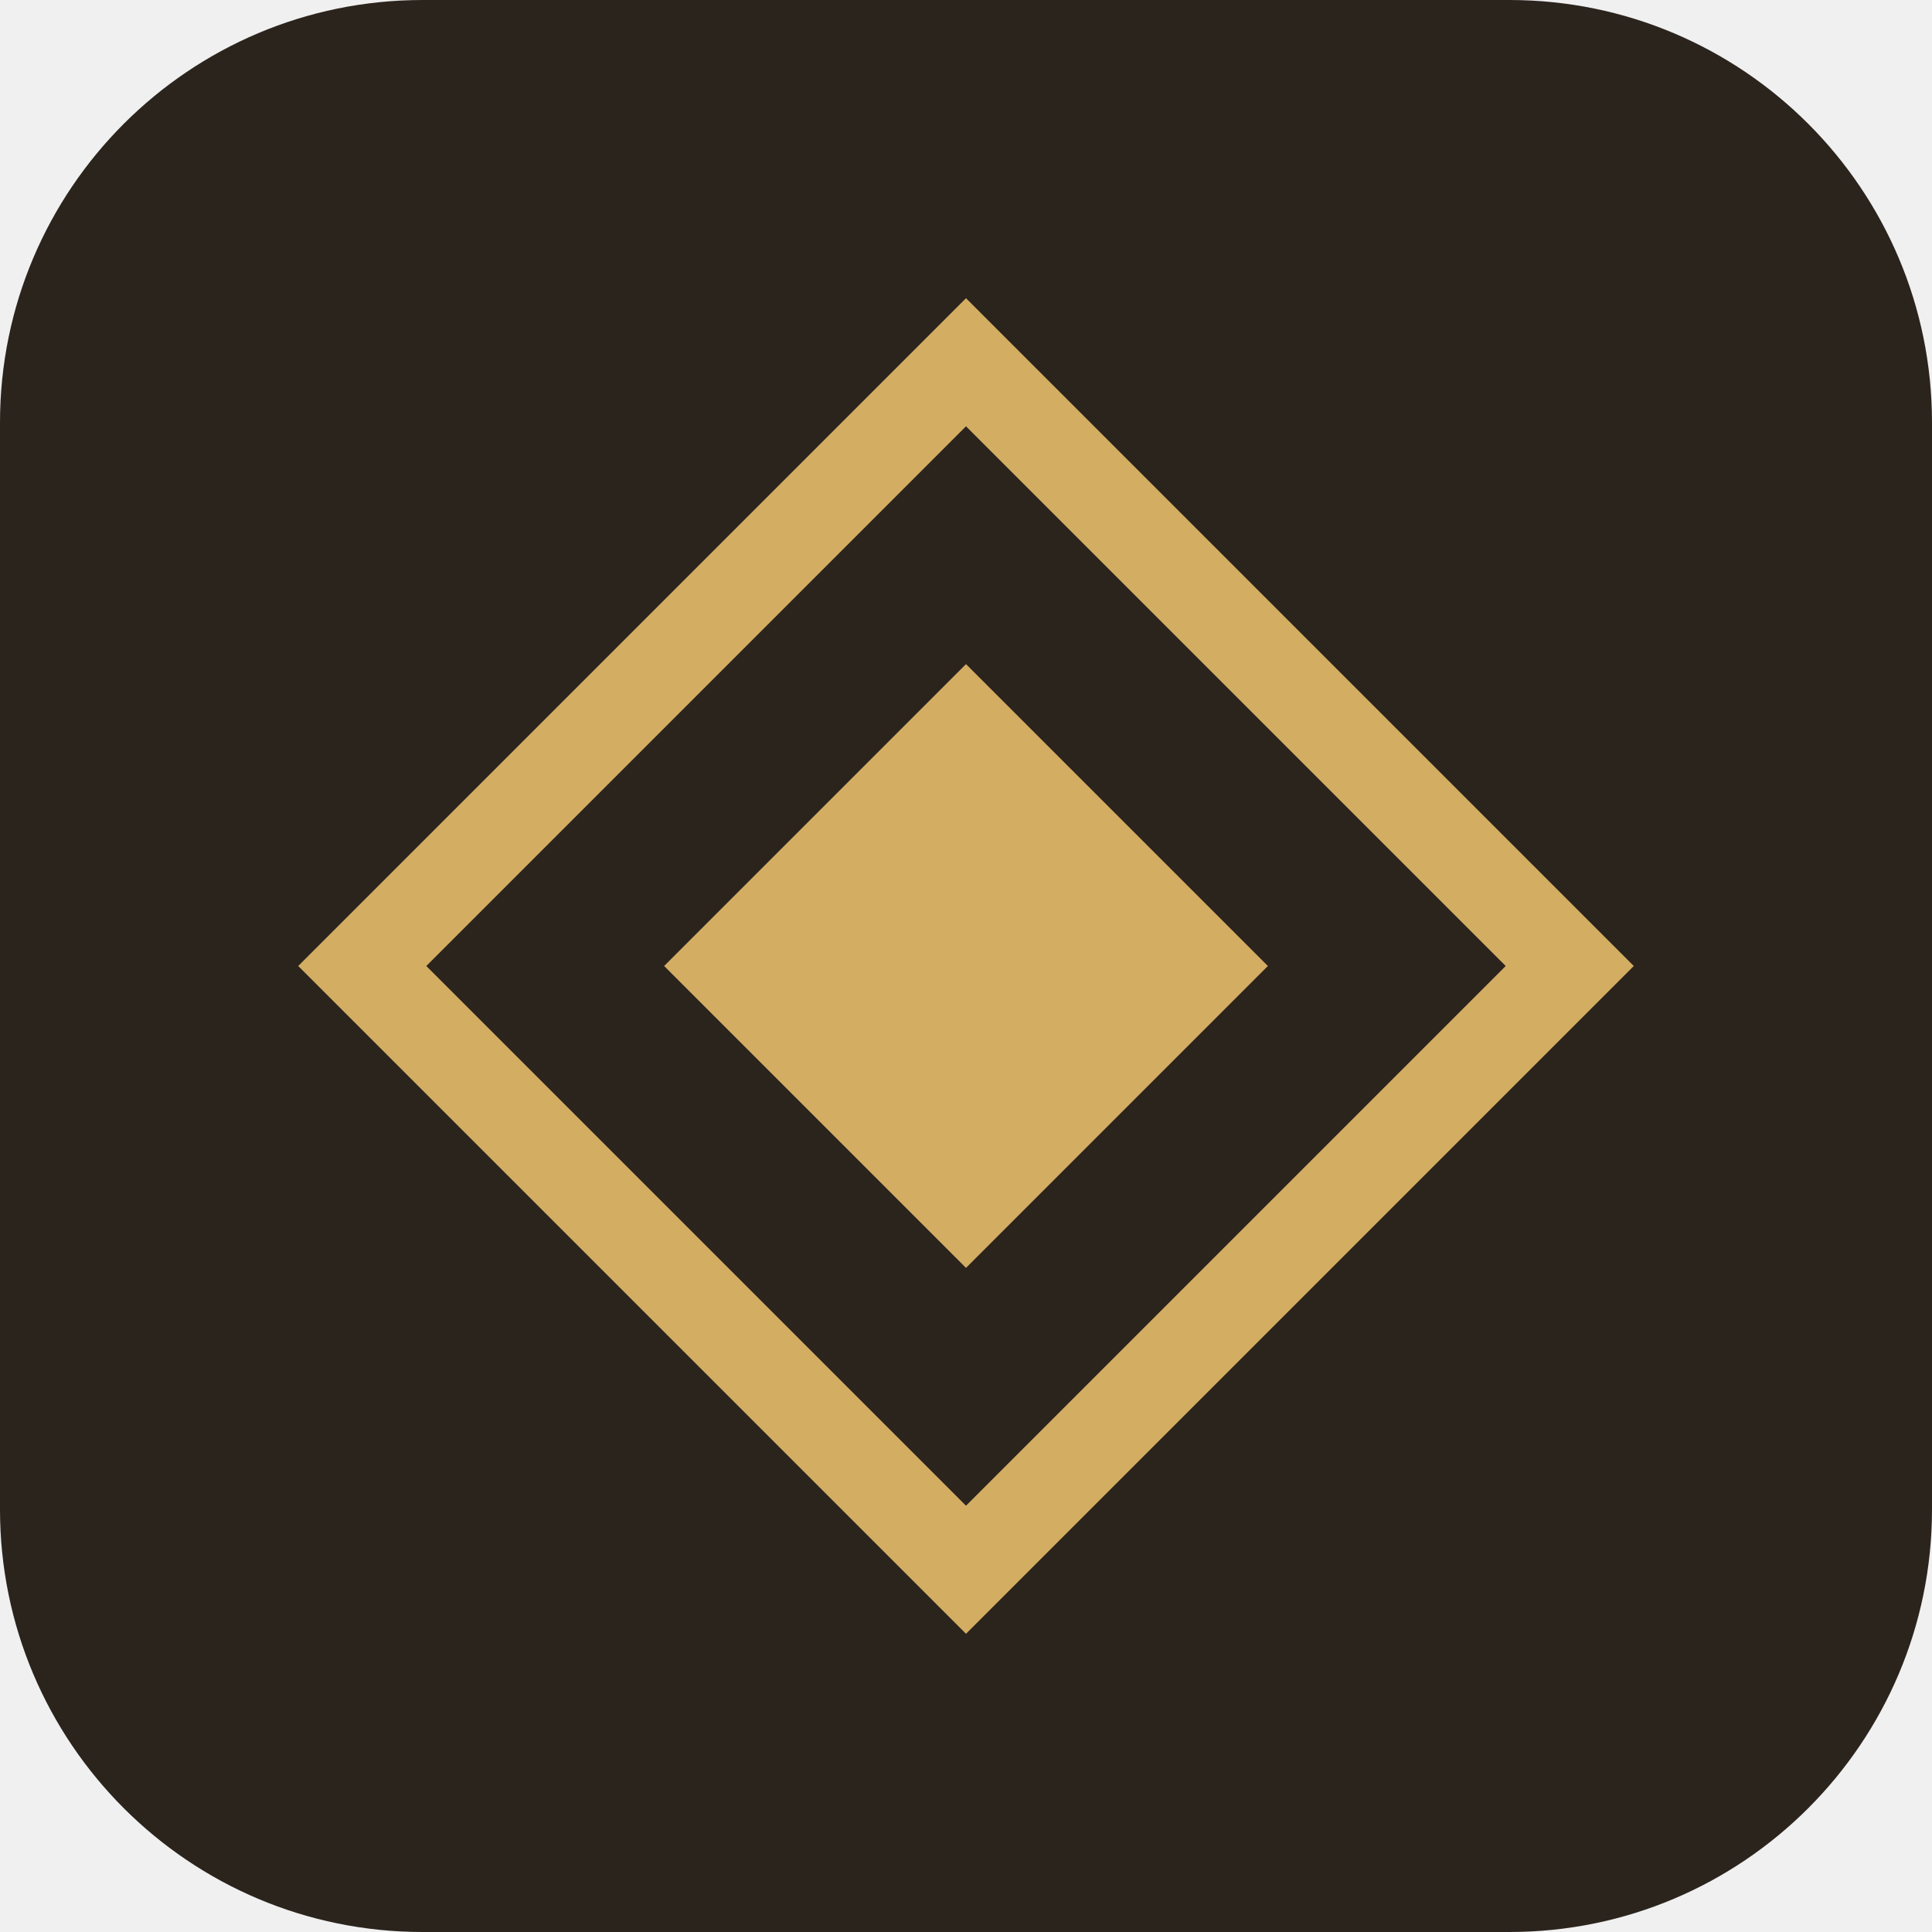
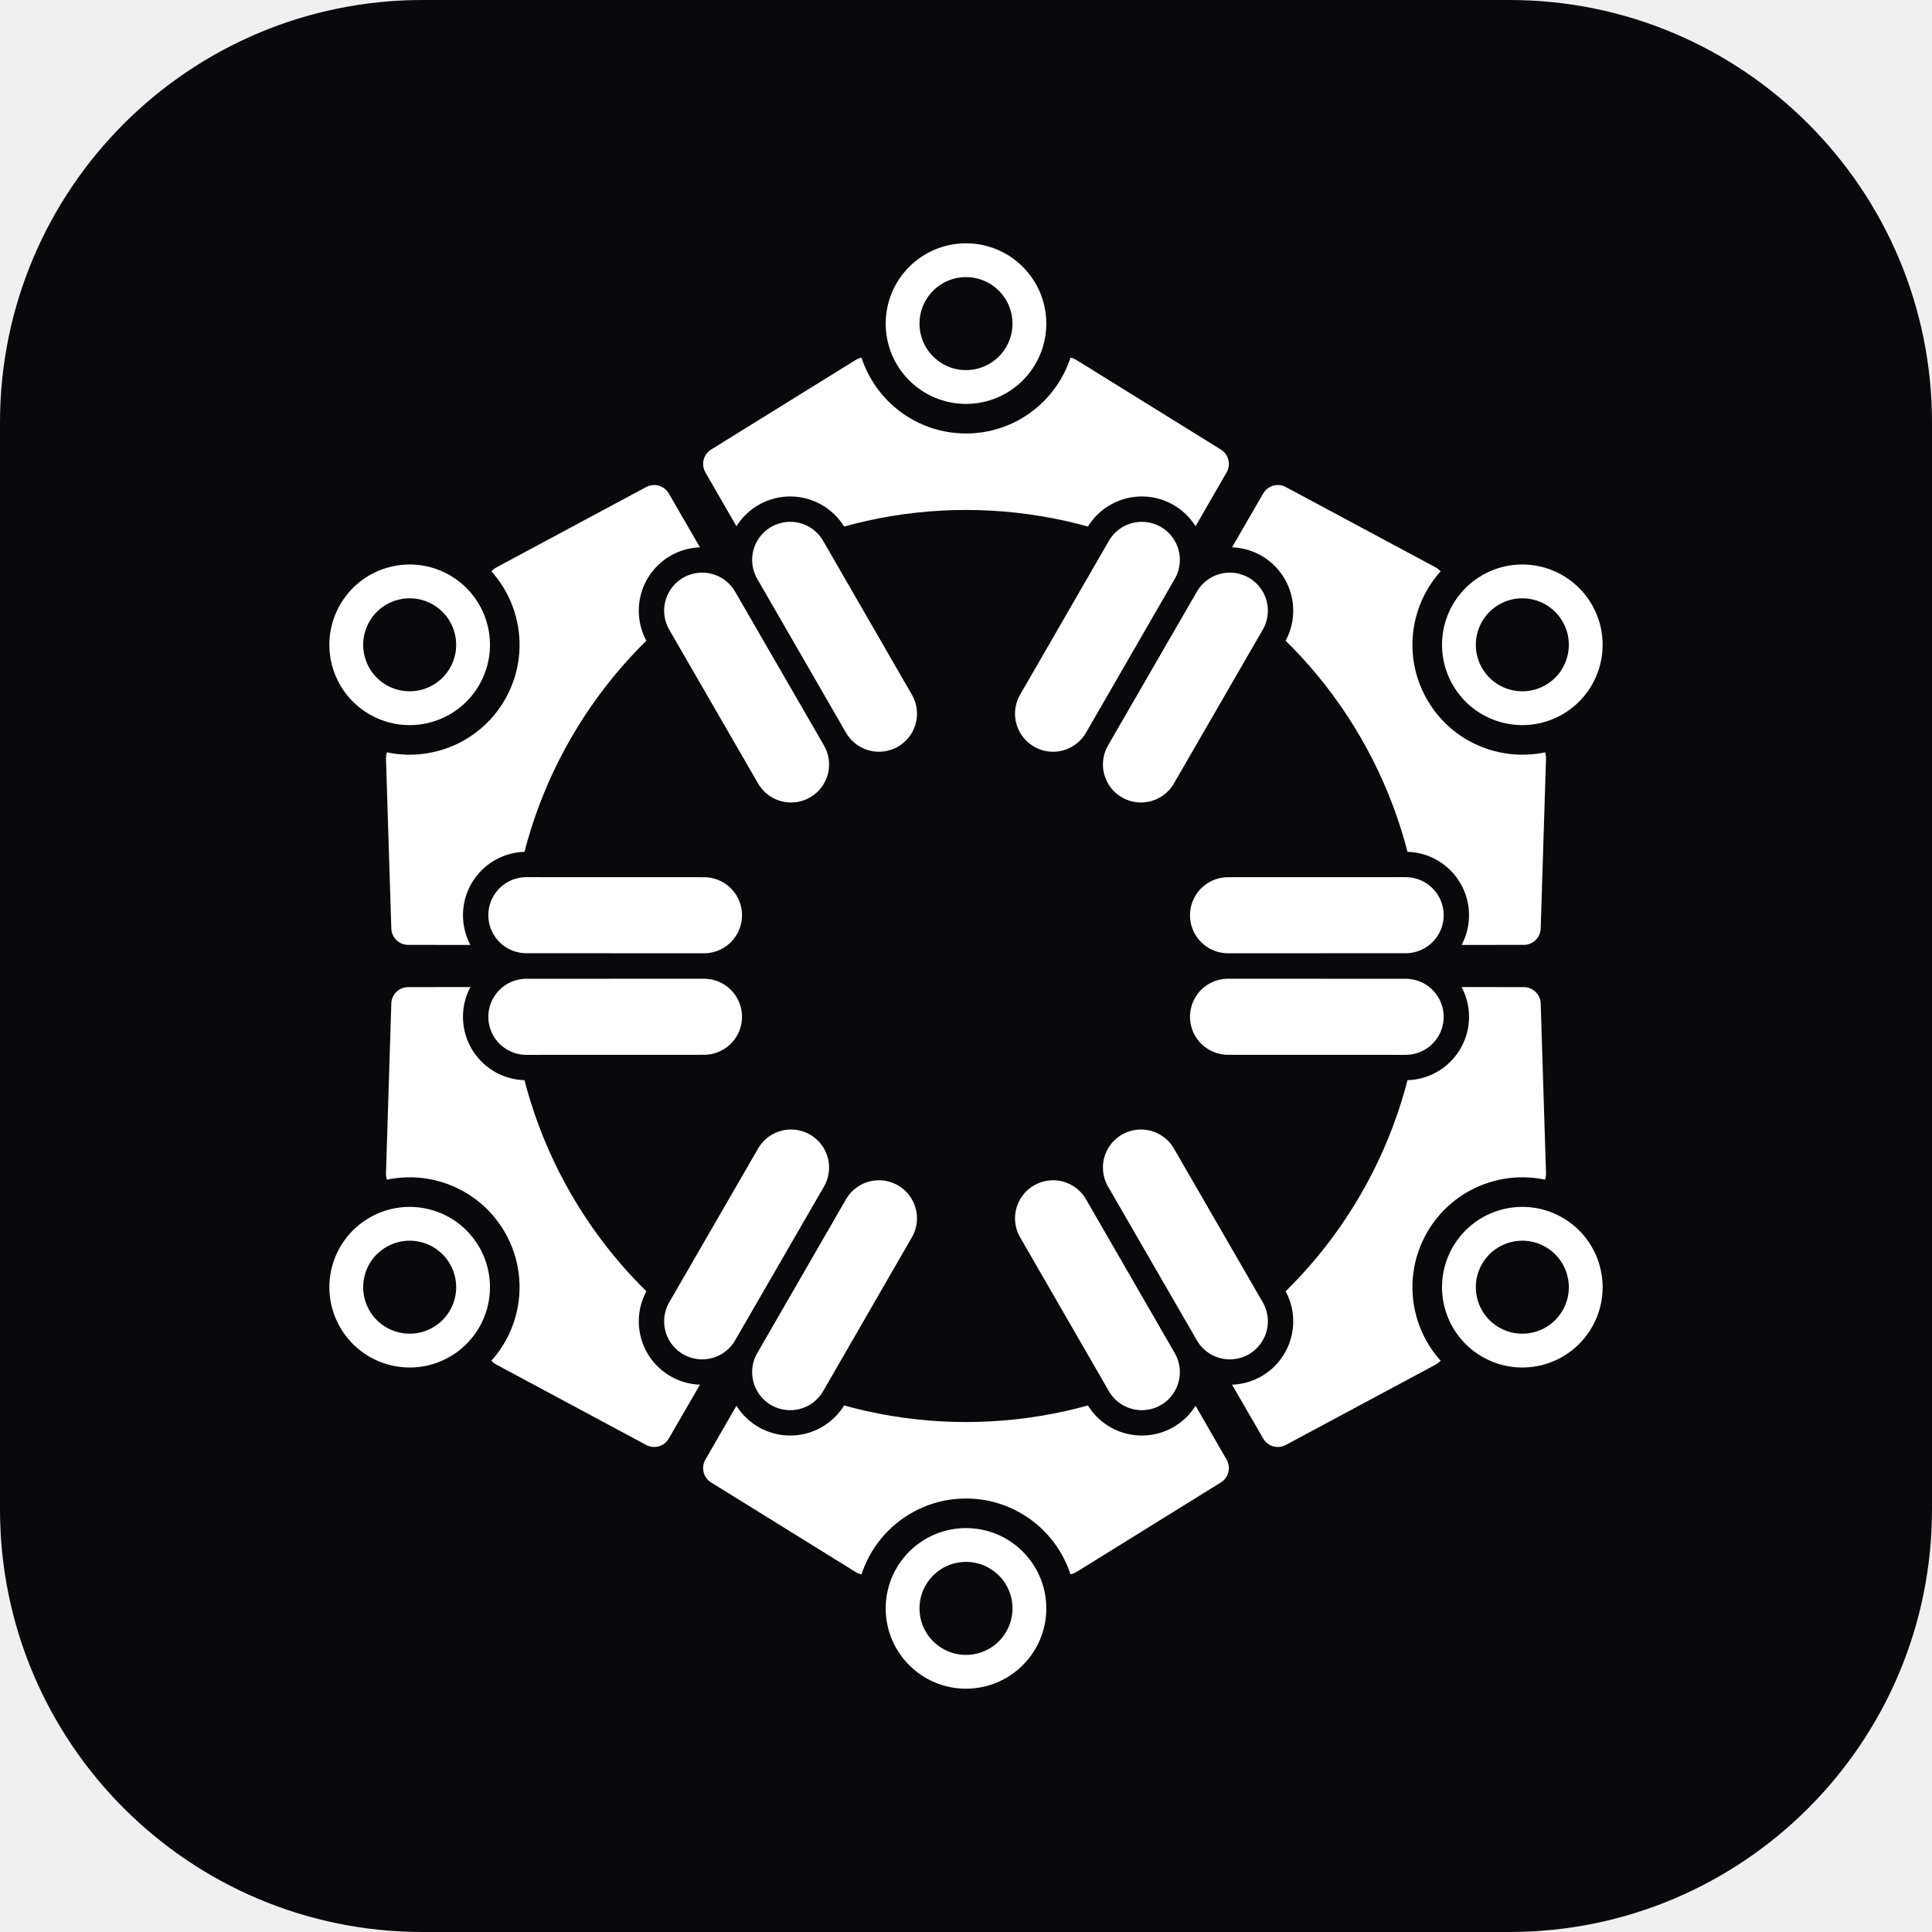
<svg xmlns="http://www.w3.org/2000/svg" viewBox="0 0 64 64">
-   <rect width="64" height="64" rx="14" fill="#2b241d" />
-   <path d="M32 12 52 32 32 52 12 32Z" fill="none" stroke="#d3ad62" stroke-width="3" />
-   <path d="M32 22 42 32 32 42 22 32Z" fill="#d3ad62" />
+   <rect width="64" height="64" rx="14" fill="#09090b" />
+   <g transform="translate(32 32) scale(.14)">
+     <defs>
+       <path id="body" d="M-24 -140H24L58.2 -118.8L48 -101.1A112 112 0 0 0 -48 -101.1L-58.2 -118.8Z" />
+       <path id="arms" d="M41.6 -96.1L20.6 -59.7M-41.6 -96.1L-20.6 -59.7" />
+       <circle id="head" cy="-152" r="15" />
+       <circle id="headCut" cy="-152" r="26" />
+       <mask id="cut" maskUnits="userSpaceOnUse" x="-175" y="-175" width="350" height="350">
+         <rect x="-175" y="-175" width="350" height="350" fill="#fff" />
+         <g stroke="#000" stroke-width="30" stroke-linecap="round">
+           <use href="#arms" />
+           <use href="#arms" transform="rotate(60)" />
+           <use href="#arms" transform="rotate(120)" />
+           <use href="#arms" transform="rotate(180)" />
+           <use href="#arms" transform="rotate(240)" />
+           <use href="#arms" transform="rotate(300)" />
+         </g>
+         <g fill="#000">
+           <use href="#headCut" />
+           <use href="#headCut" transform="rotate(60)" />
+           <use href="#headCut" transform="rotate(120)" />
+           <use href="#headCut" transform="rotate(180)" />
+           <use href="#headCut" transform="rotate(240)" />
+           <use href="#headCut" transform="rotate(300)" />
+         </g>
+       </mask>
+     </defs>
+     <g fill="#ffffff" stroke="#ffffff" stroke-width="8" stroke-linejoin="round" mask="url(#cut)">
+       <use href="#body" />
+       <use href="#body" transform="rotate(60)" />
+       <use href="#body" transform="rotate(120)" />
+       <use href="#body" transform="rotate(180)" />
+       <use href="#body" transform="rotate(240)" />
+       <use href="#body" transform="rotate(300)" />
+     </g>
+     <g fill="none" stroke="#ffffff" stroke-width="18" stroke-linecap="round">
+       <use href="#arms" />
+       <use href="#arms" transform="rotate(60)" />
+       <use href="#arms" transform="rotate(120)" />
+       <use href="#arms" transform="rotate(180)" />
+       <use href="#arms" transform="rotate(240)" />
+       <use href="#arms" transform="rotate(300)" />
+     </g>
+     <g fill="none" stroke="#ffffff" stroke-width="8">
+       <use href="#head" />
+       <use href="#head" transform="rotate(60)" />
+       <use href="#head" transform="rotate(120)" />
+       <use href="#head" transform="rotate(180)" />
+       <use href="#head" transform="rotate(240)" />
+       <use href="#head" transform="rotate(300)" />
+     </g>
+   </g>
</svg>
